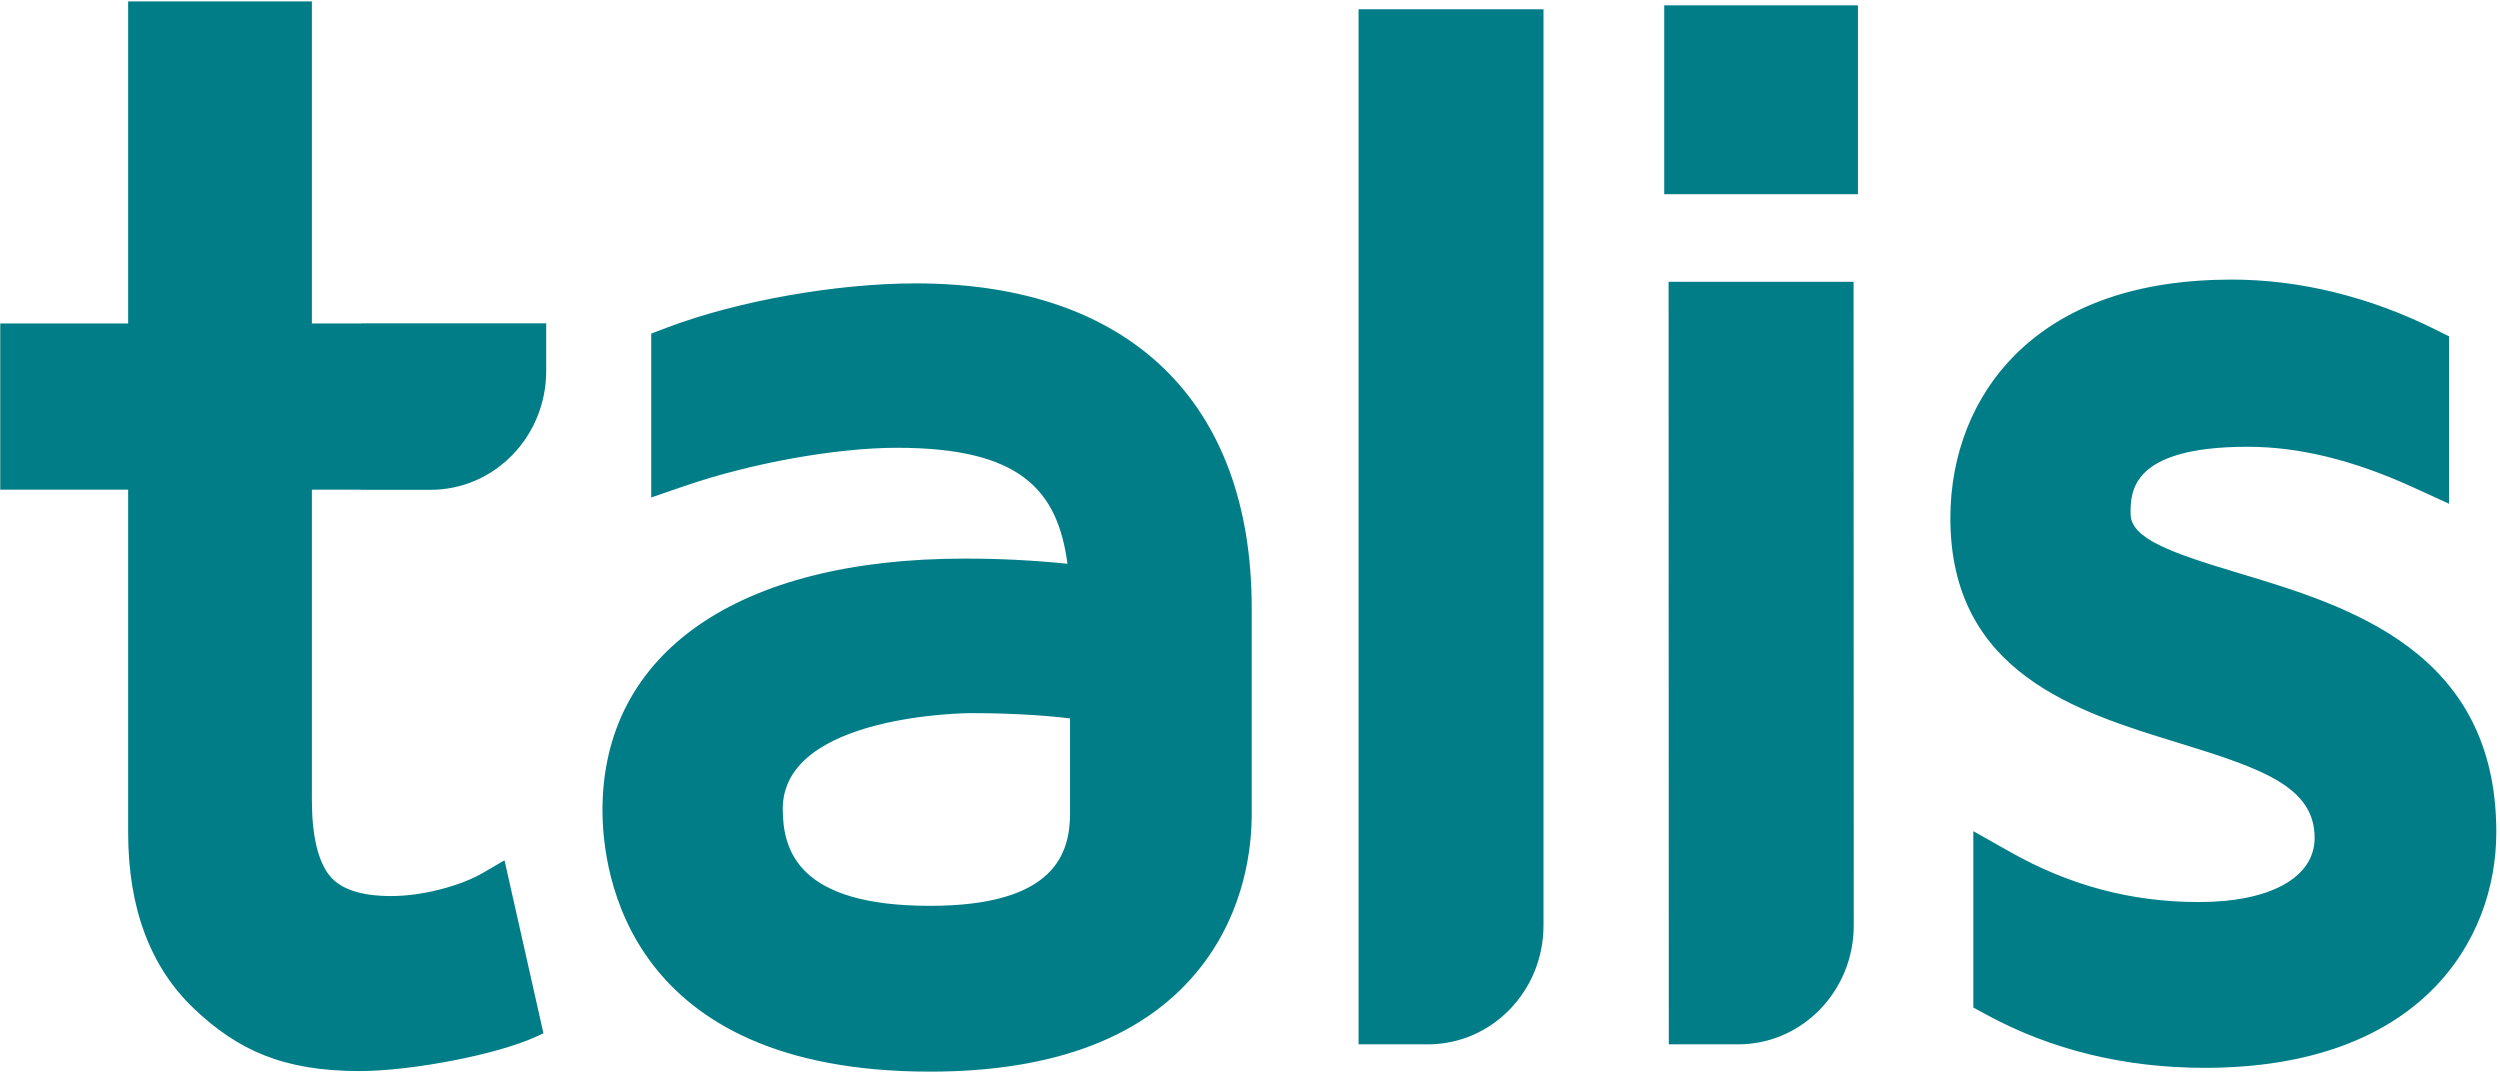
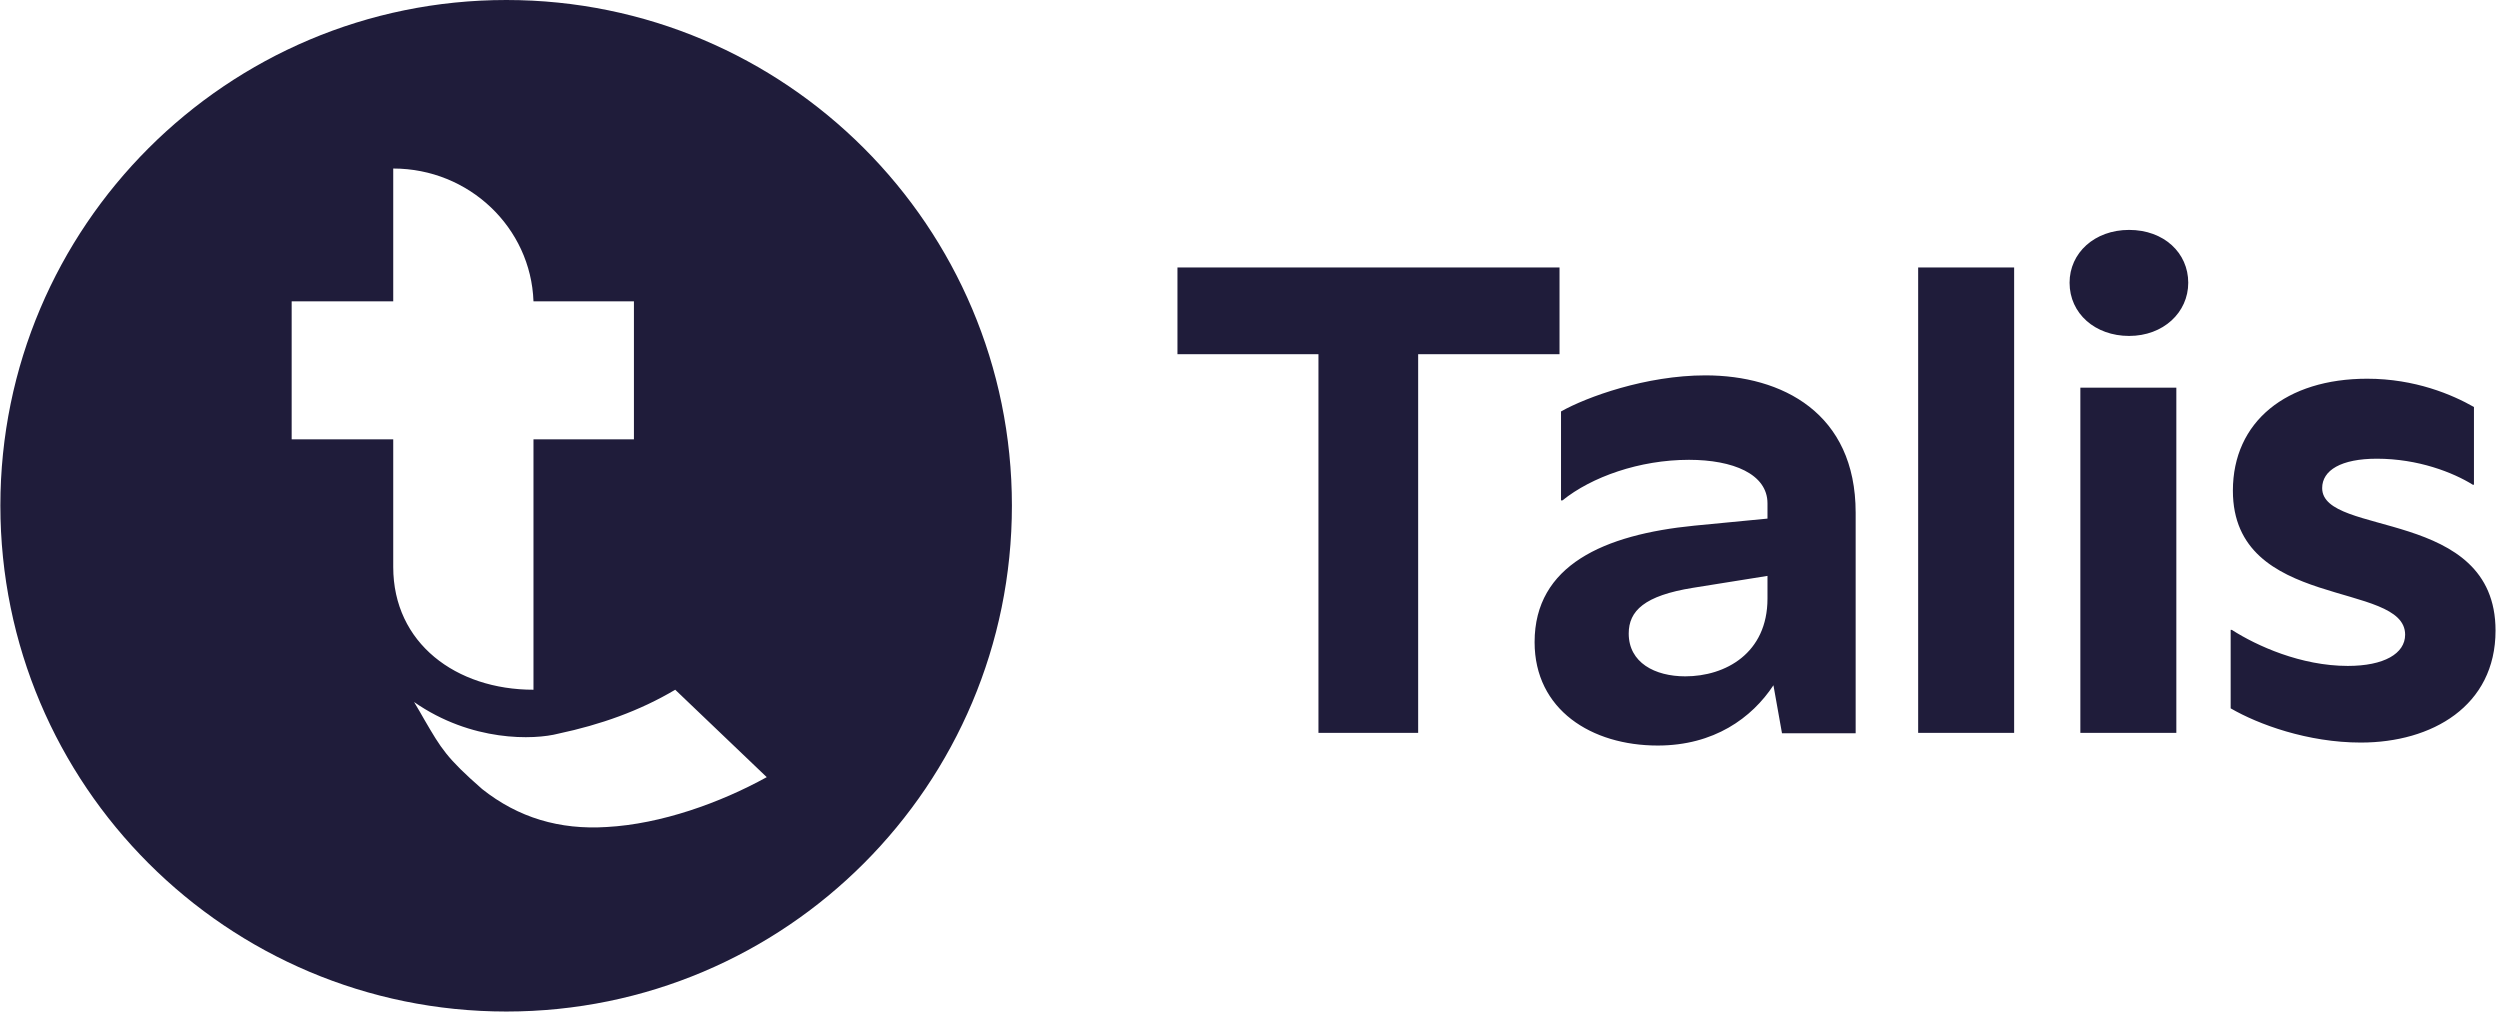
- <svg xmlns="http://www.w3.org/2000/svg" width="242" height="104">
-   <g fill="#017D87" fill-rule="evenodd">
-     <path d="M103.581 78.698c0 3.857-1.406 8.987-13.558 8.987-12.775 0-14.252-5.362-14.252-9.396 0-9.15 17.96-9.258 18.142-9.258 3.583 0 6.882.175 9.668.512v9.155zM88.634 27.432c-7.643 0-17.209 1.682-24.04 4.269l-1.556.59v15.864l3.194-1.098c6.525-2.249 14.762-3.712 20.6-3.712 11.93 0 15.54 4.072 16.5 11.228a96.164 96.164 0 00-9.976-.5c-21.94 0-35.036 9.105-35.036 24.356 0 5.936 2.285 25.305 31.703 25.305 12.18 0 21.015-3.429 26.27-10.196 4.24-5.465 4.872-11.55 4.872-14.688V58.849c0-19.968-11.855-31.417-32.531-31.417zM216.73 55.484c-6.526-1.965-10.49-3.329-10.49-5.756 0-2.103 0-6.48 11.335-6.48 5.004 0 10.26 1.293 16.08 3.952l3.41 1.56V32.557l-1.333-.664c-6.324-3.158-13.128-4.829-19.675-4.829-9.095 0-16.16 2.455-21.004 7.296-4.037 4.033-6.258 9.642-6.258 15.79 0 14.996 12.28 18.759 22.149 21.782 8.126 2.49 13.112 4.268 13.112 9.181 0 3.826-4.295 6.205-11.198 6.205-6.504 0-12.475-1.58-18.25-4.835l-3.589-2.027v17.072l1.258.686c6.287 3.42 13.398 5.152 21.14 5.152 20.833 0 28.226-12.286 28.226-22.808 0-17.585-14.399-21.915-24.914-25.074M131.508 101.092h6.715c6.18 0 11.188-5.15 11.188-11.51V.899h-17.903v100.194M34.97 31.313h-4.78V.136H12.405v31.177H.025v16.09h12.38v33.209c0 7.288 2.149 13.02 6.386 17.037 4.219 4.002 8.64 6.03 15.995 6.03 5.06 0 13.289-1.589 17.023-3.293l.797-.365-3.77-16.744-2.054 1.2c-1.103.646-2.502 1.188-4.16 1.615-1.664.427-3.272.645-4.779.645-2.908 0-4.913-.674-5.96-2.003-1.122-1.426-1.693-3.893-1.693-7.331v-30h4.78v.01h6.715c6.18 0 11.188-5.149 11.188-11.509V31.3H34.971v.014M161.52 27.278l.019 73.814h6.714c6.182 0 11.19-5.15 11.19-11.51l-.017-62.304H161.52M161.097 18.797h18.751V.519h-18.751z" />
+ <svg xmlns="http://www.w3.org/2000/svg" version="1.2" viewBox="0 0 672 273" width="672" height="273">
+   <style>
+ 		.s0 { fill: #1f1c3a } 
+ 	</style>
+   <g id="Logo">
+     <path id="&lt;Compound Path&gt;" fill-rule="evenodd" class="s0" d="m272 135.9c0 75.1-60.8 136-135.9 136-75.1 0-136-60.9-136-136 0-75 60.9-135.9 136-135.9 75.1 0 135.9 60.9 135.9 135.9zm-166.3-17.8v34.3c0 20.5 16.9 33 37.7 33v-67.3h27v-37.1h-27c-0.7-19.8-17.3-35.7-37.7-35.7v35.7h-27.3v37.1zm100.4 90.8l-24.6-23.5c-9.6 5.7-20.1 9.4-31.4 11.8-6.5 1.7-23.3 2.3-38.8-8.5 1.1 1.8 2 3.4 2.8 4.8 4.5 7.7 5.9 10.2 15.5 18.6 9.7 7.7 20.8 11 33.5 10.2 14.6-0.8 30.5-6.5 43-13.4zm213.1-137v23.3h-38v101.8h-26.8v-101.8h-37.9v-23.3zm79.6 65.9v59.3h-19.8l-2.3-12.9c-5.8 8.8-16 16.2-31.1 16.2-17.8 0-33.1-9.6-33.1-27.8 0-20.7 18.7-28.9 42.9-31.3l19.7-1.9v-4.1c0-7.9-9.3-11.7-21.1-11.7-13.3 0-26.2 4.6-34 10.9h-0.4v-23.9c6.9-3.9 22.9-9.7 38.8-9.7 20.6 0 40.4 10.1 40.4 36.9zm-23.7 17l-20 3.2c-13.1 2.1-17.3 6.2-17.3 12.3 0 7.8 7 11.5 15.2 11.5 10.8 0 22.1-6.2 22.1-20.9zm66.3-82.9v125.1h-25.8v-125.1zm46.8 4.1c0 8-6.7 14.3-15.9 14.3-9.1 0-16-6-16-14.3 0-8 6.7-14.2 16-14.2 9.4 0 15.9 6.2 15.9 14.2zm-3.2 28.2v92.8h-25.8v-92.8zm85.8 65.3c0 20.3-17.1 30.1-36.2 30.1-14.3 0-27.6-4.9-35-9.2v-21.1h0.3c6.7 4.3 18.6 9.7 31.2 9.7 9.7 0 15.4-3.3 15.4-8.4 0-14.6-46.3-6.4-46.3-38.7 0-18.6 14.4-30.1 36.1-30.1 12.9 0 22.9 4.3 28.7 7.6v20.9h-0.3c-5.3-3.3-14.7-7-25.8-7-9.6 0-14.7 3.1-14.7 7.9 0 13.2 46.6 5.2 46.6 38.3z" />
  </g>
+   <g id="Guides">
+ 	</g>
</svg>
